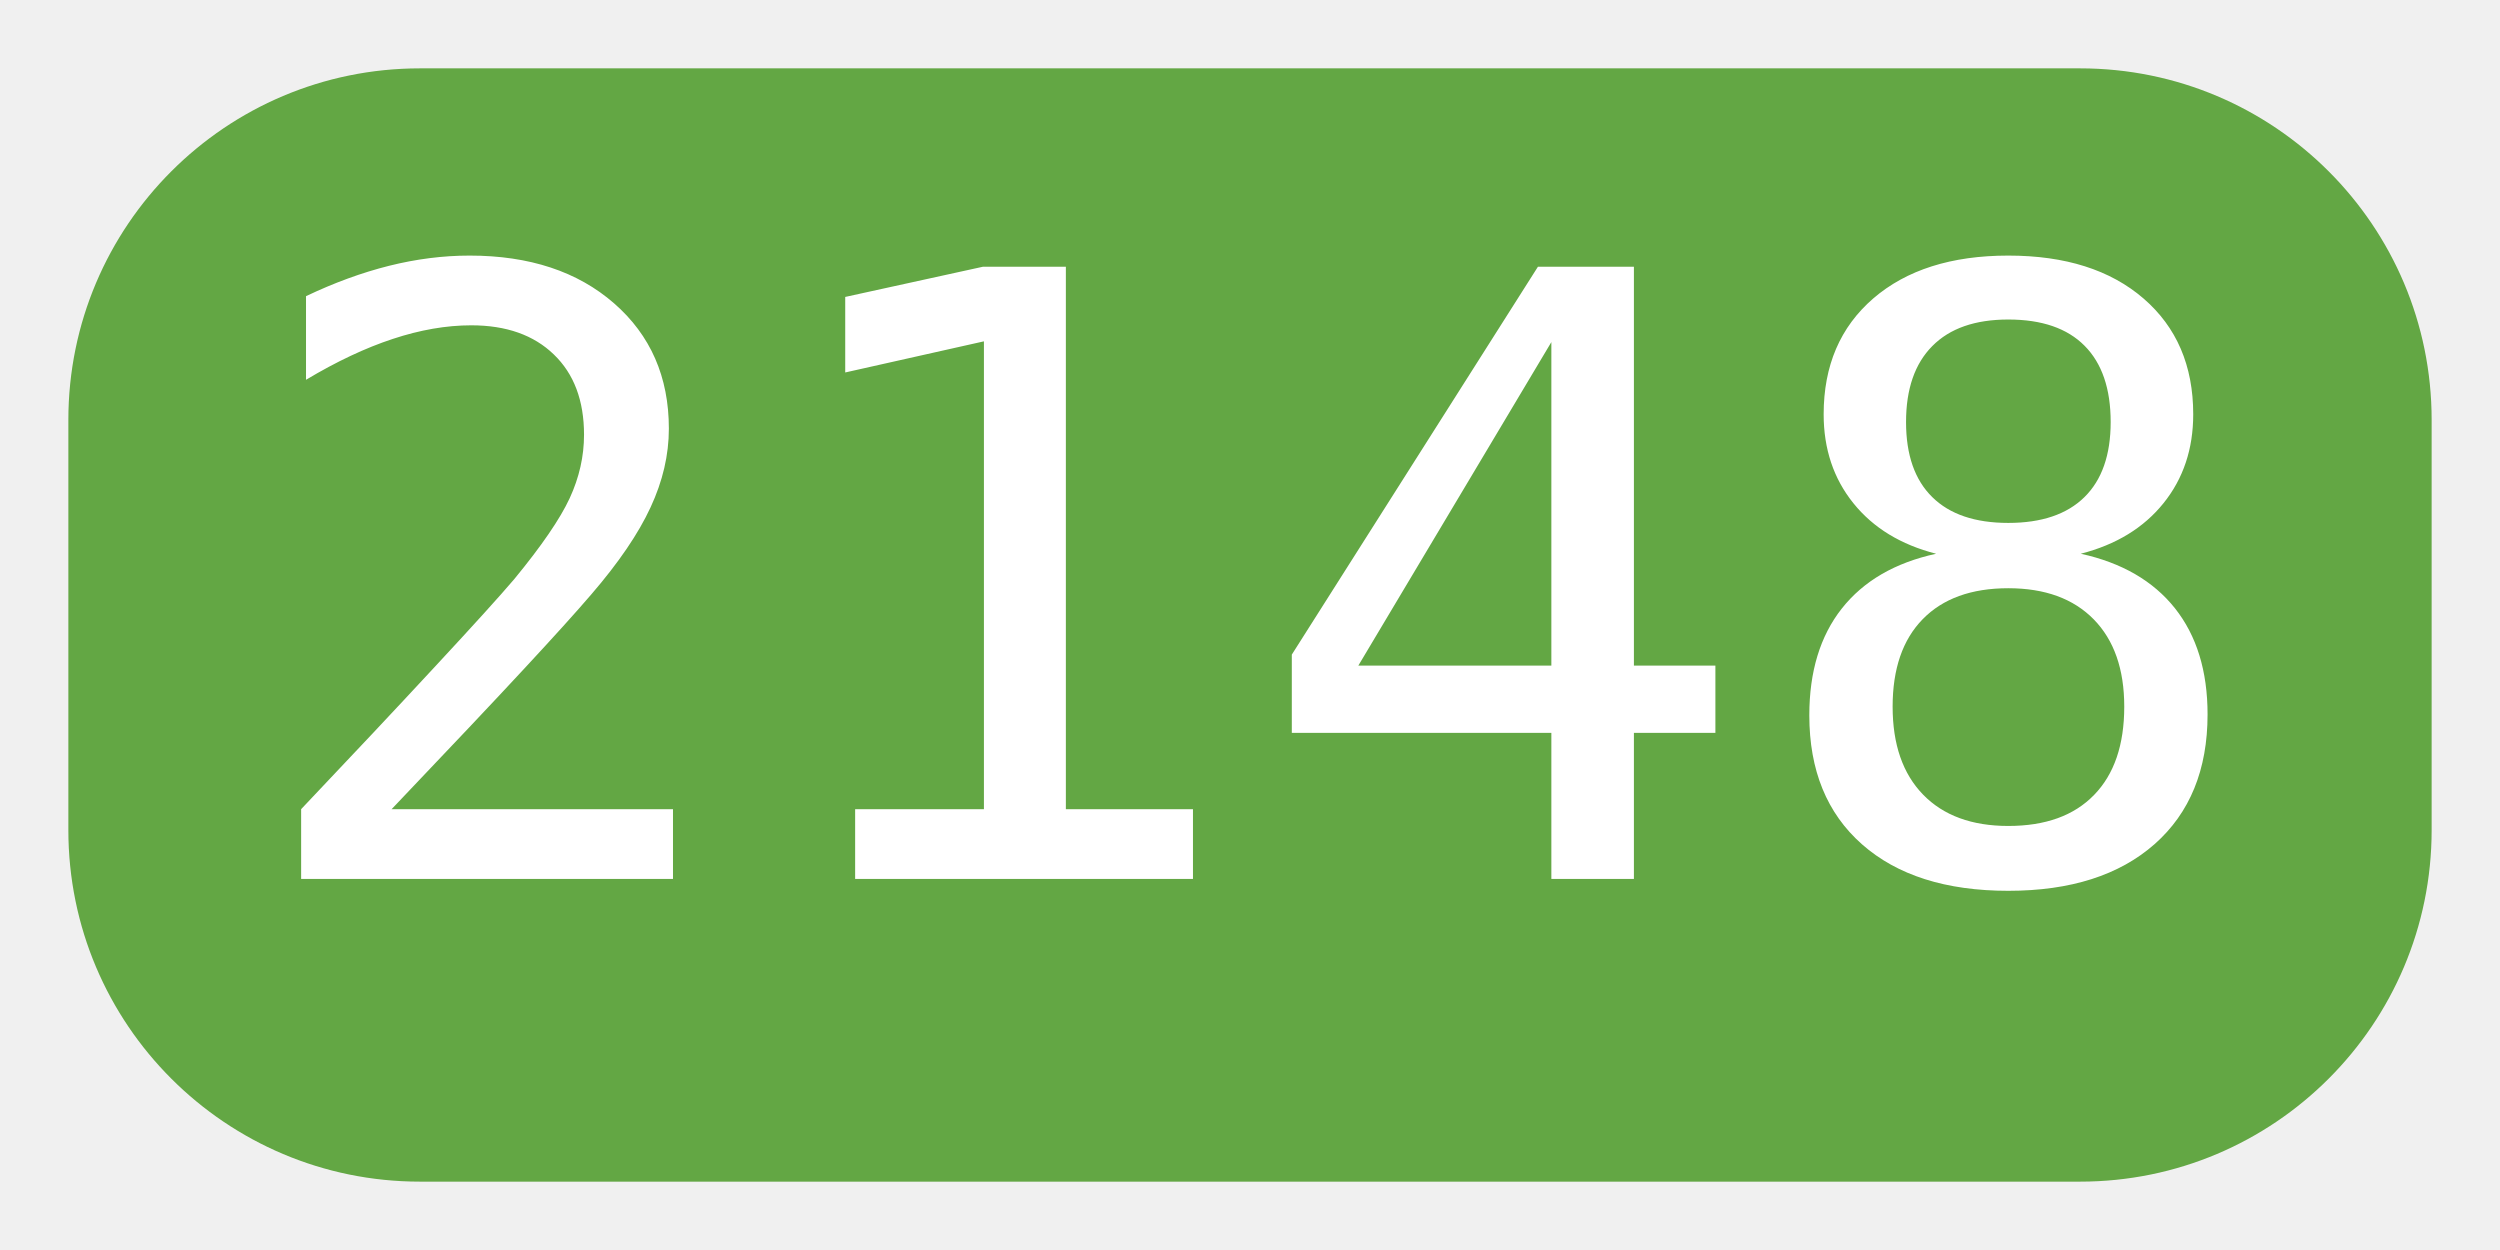
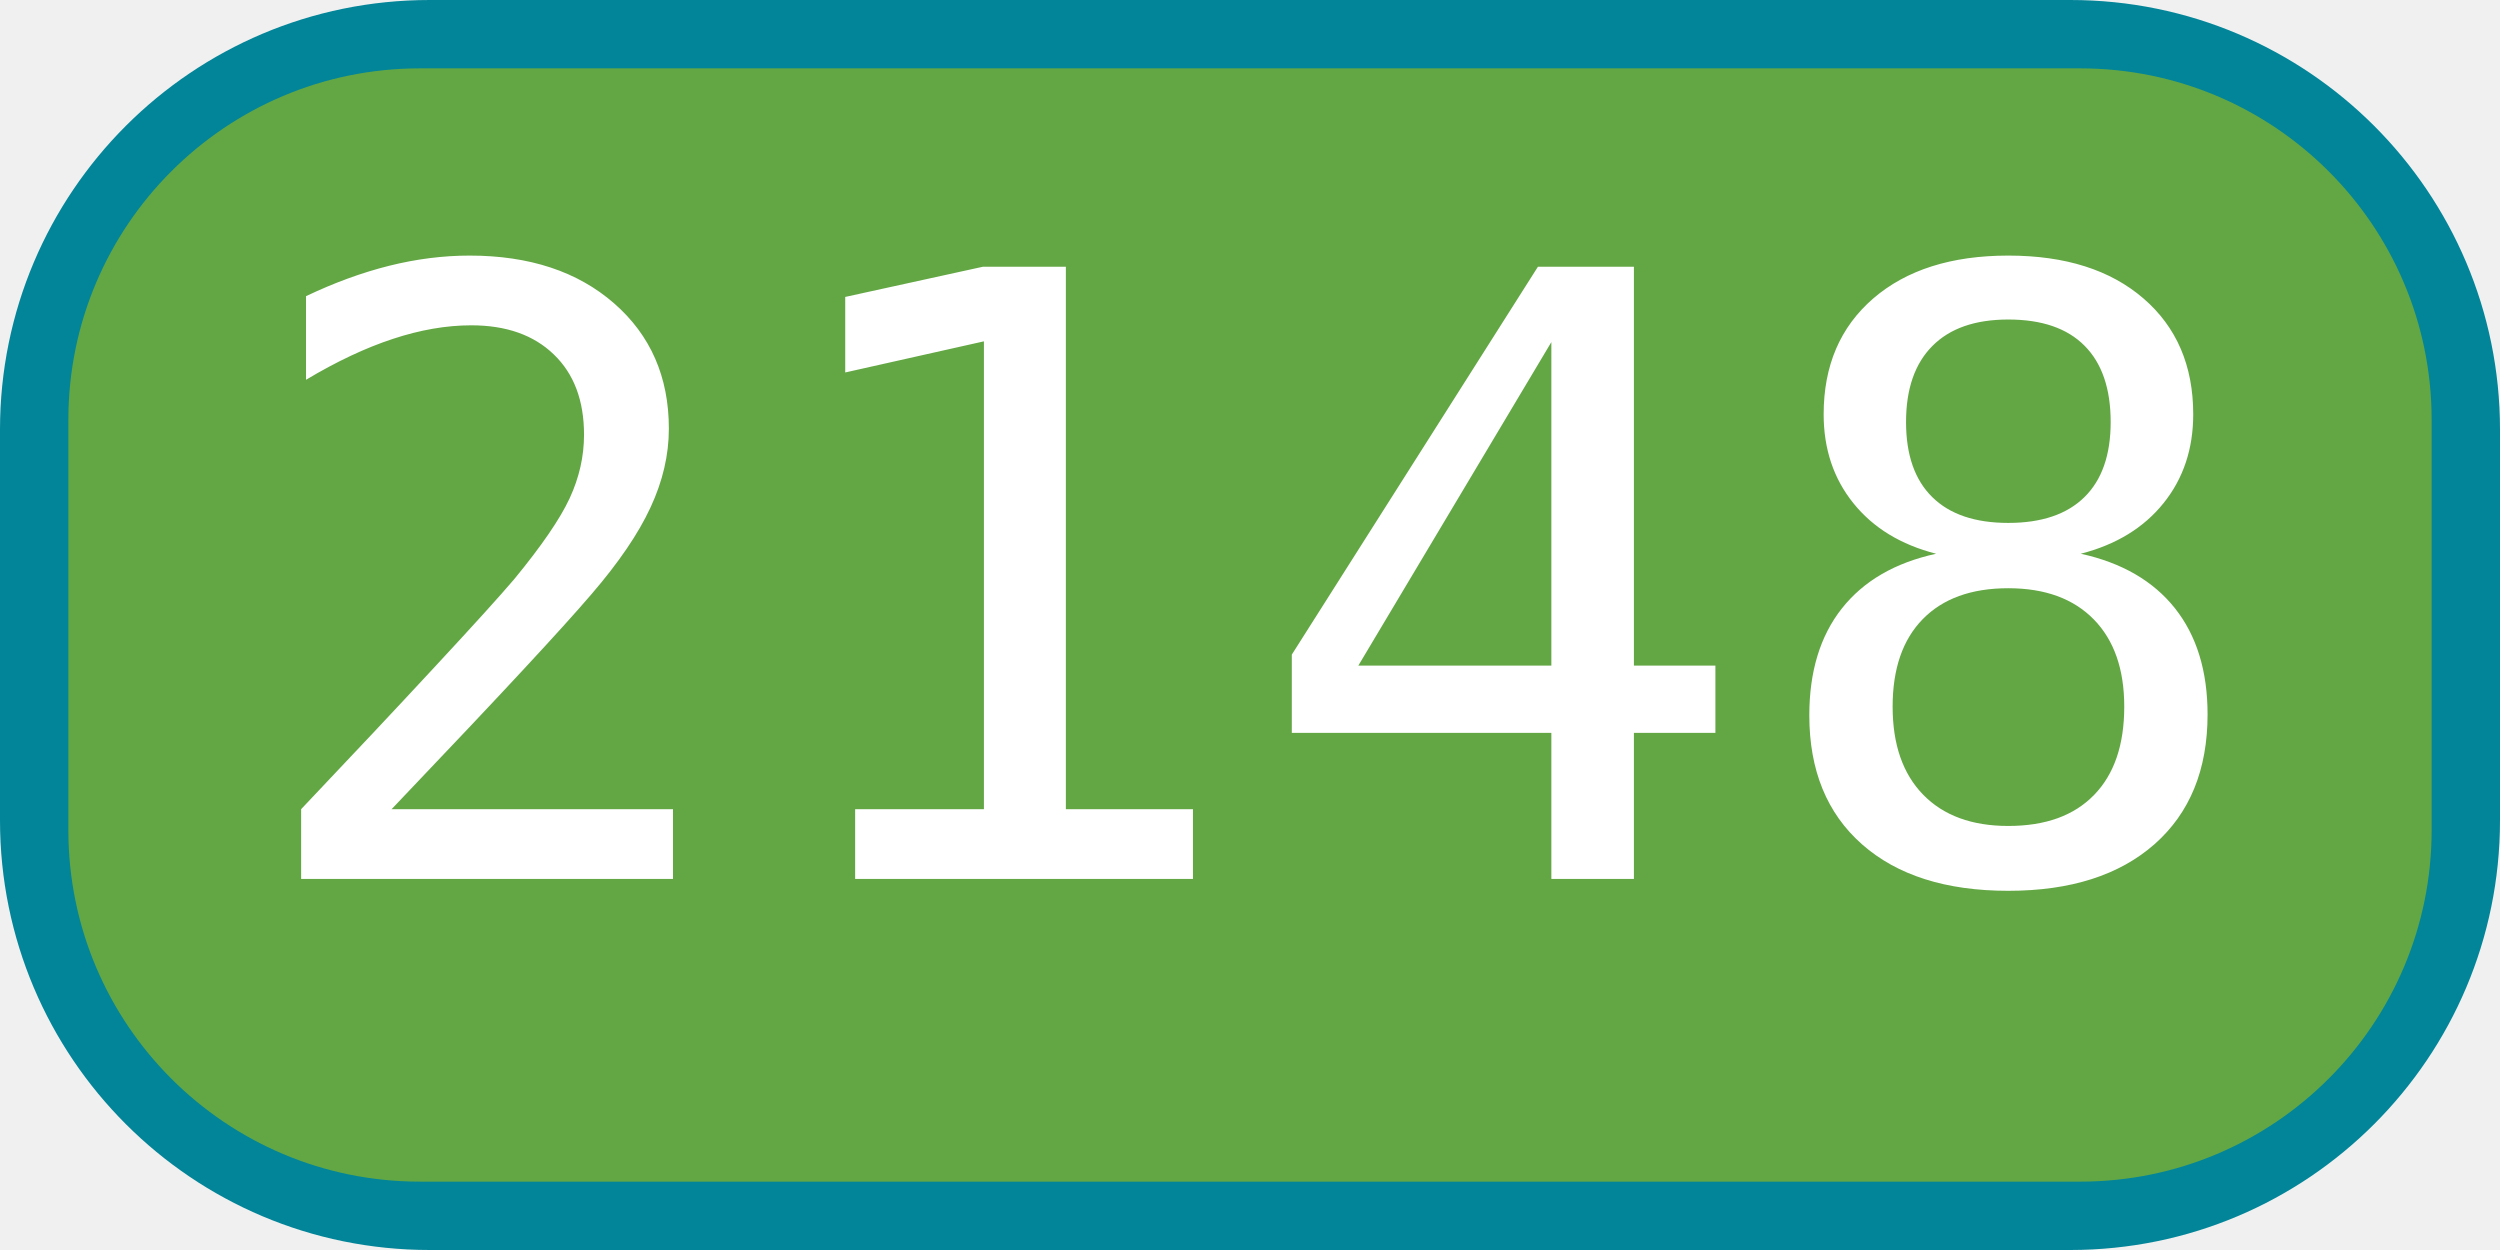
<svg xmlns="http://www.w3.org/2000/svg" width="256" height="128" viewBox="0 0 256 128" fill="none">
-   <rect x="0" width="256" height="128" rx="44" fill="undefined" />
+   <rect x="0" width="256" height="128" rx="44" fill="#028599" />
  <rect x="7" y="7" width="242" height="114" rx="36" fill="#63A744" />
  <text x="128" y="90" fill="#fff" font-family="monospace" font-size="86px" text-anchor="middle">2148</text>
</svg>
